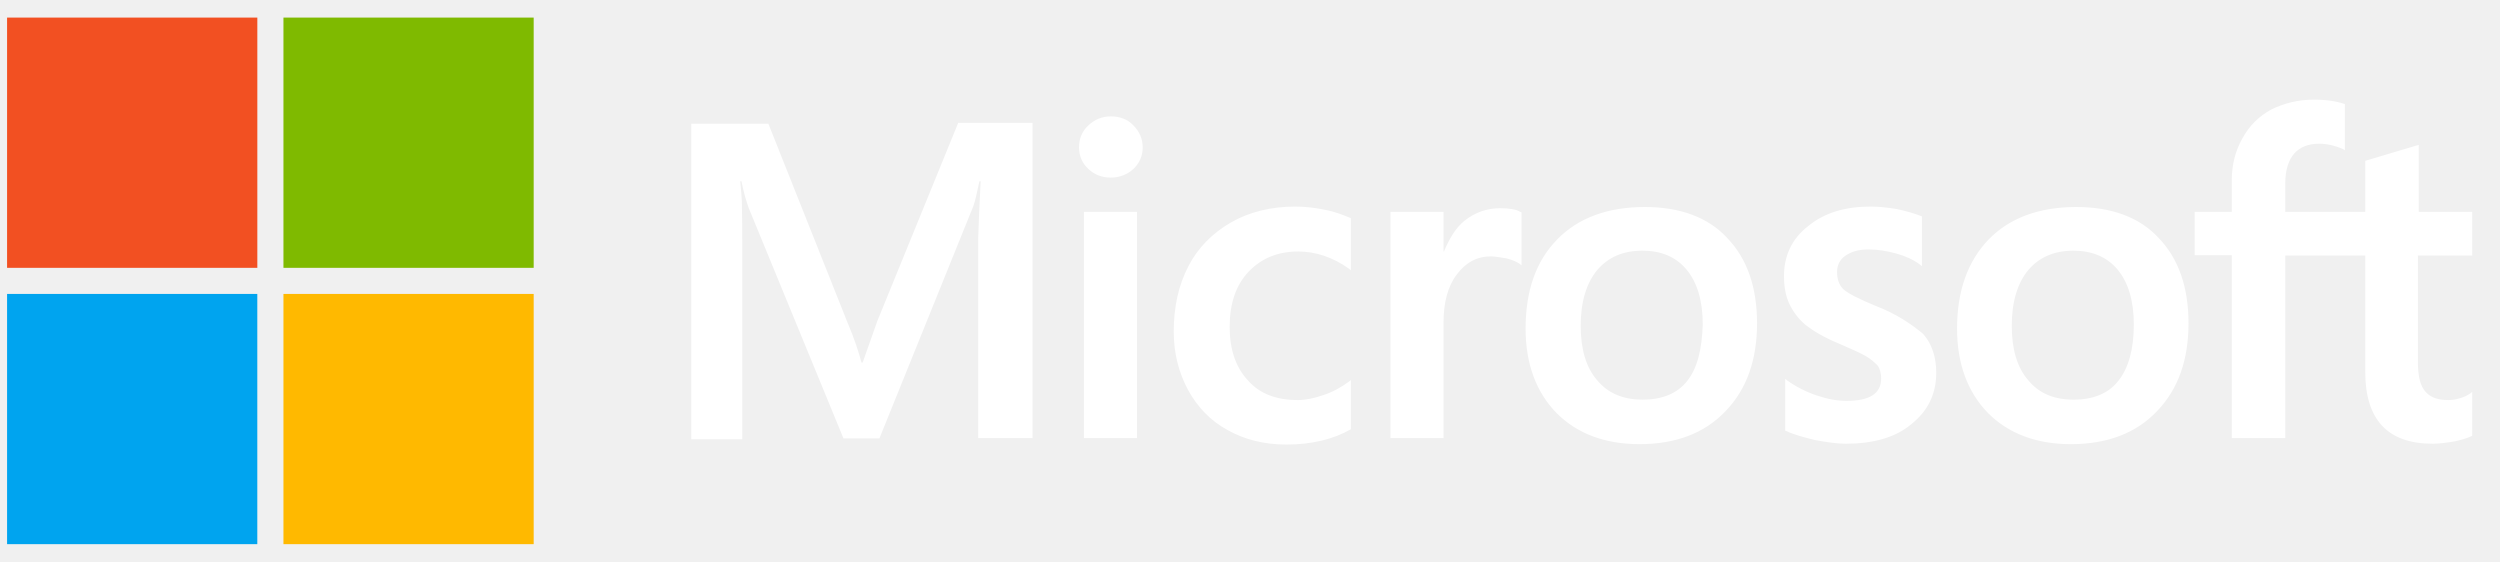
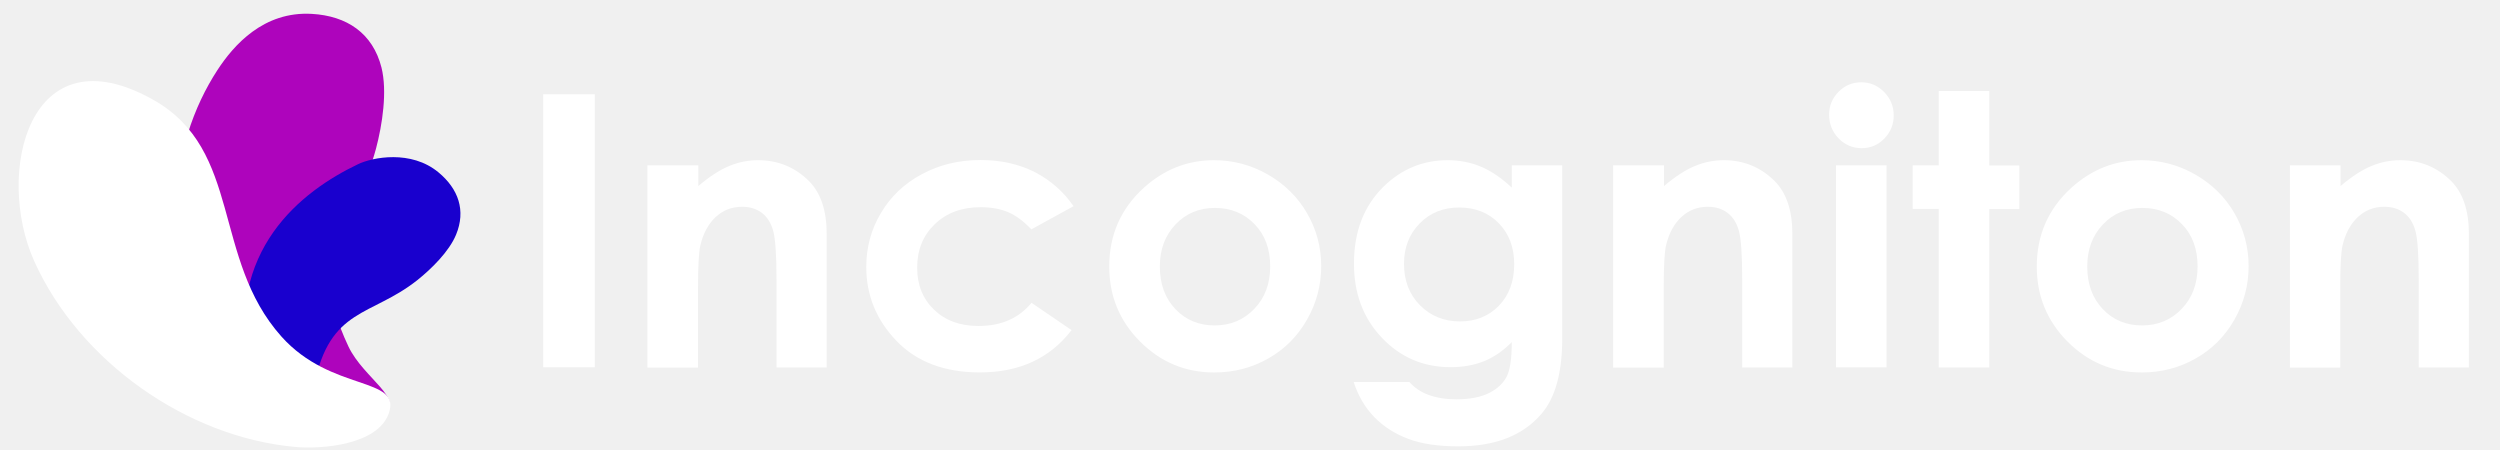
- <svg xmlns="http://www.w3.org/2000/svg" width="89" height="20" viewBox="0 0 89 20" fill="none">
-   <path d="M31.235 11.423L30.711 12.905H30.668C30.581 12.571 30.421 12.063 30.159 11.452L27.354 4.404H24.608V15.637H26.424V8.706C26.424 8.27 26.424 7.776 26.41 7.165C26.395 6.86 26.366 6.628 26.352 6.453H26.395C26.483 6.889 26.584 7.209 26.657 7.412L30.028 15.608H31.307L34.65 7.34C34.722 7.151 34.795 6.773 34.867 6.453H34.911C34.867 7.282 34.838 8.023 34.824 8.473V15.594H36.757V4.375H34.112L31.235 11.423ZM38.588 7.543H40.477V15.594H38.588V7.543ZM39.547 4.143C39.227 4.143 38.965 4.259 38.748 4.462C38.529 4.666 38.413 4.927 38.413 5.247C38.413 5.552 38.529 5.814 38.748 6.017C38.965 6.221 39.227 6.322 39.547 6.322C39.866 6.322 40.142 6.206 40.346 6.017C40.564 5.814 40.68 5.552 40.68 5.247C40.68 4.942 40.564 4.68 40.346 4.462C40.157 4.259 39.881 4.143 39.547 4.143ZM47.176 7.47C46.827 7.398 46.464 7.354 46.115 7.354C45.258 7.354 44.473 7.543 43.819 7.921C43.165 8.299 42.642 8.822 42.308 9.476C41.959 10.144 41.785 10.915 41.785 11.801C41.785 12.571 41.959 13.254 42.293 13.879C42.627 14.489 43.093 14.983 43.717 15.318C44.313 15.652 45.011 15.826 45.795 15.826C46.696 15.826 47.467 15.637 48.077 15.289L48.092 15.274V13.53L48.019 13.588C47.743 13.792 47.423 13.966 47.103 14.068C46.769 14.184 46.464 14.242 46.202 14.242C45.447 14.242 44.851 14.024 44.429 13.545C43.993 13.08 43.776 12.44 43.776 11.641C43.776 10.813 43.993 10.159 44.444 9.679C44.895 9.2 45.49 8.953 46.217 8.953C46.827 8.953 47.452 9.156 48.019 9.563L48.092 9.621V7.776L48.077 7.761C47.83 7.659 47.554 7.543 47.176 7.47ZM53.41 7.412C52.945 7.412 52.509 7.558 52.131 7.863C51.812 8.124 51.594 8.502 51.405 8.953H51.39V7.543H49.501V15.594H51.39V11.481C51.39 10.784 51.536 10.203 51.855 9.781C52.175 9.345 52.582 9.127 53.076 9.127C53.25 9.127 53.425 9.171 53.643 9.2C53.846 9.258 53.992 9.316 54.093 9.389L54.166 9.447V7.558L54.122 7.543C53.992 7.456 53.73 7.412 53.41 7.412ZM58.554 7.369C57.232 7.369 56.171 7.761 55.43 8.531C54.675 9.302 54.311 10.362 54.311 11.699C54.311 12.949 54.689 13.966 55.416 14.707C56.142 15.434 57.13 15.812 58.366 15.812C59.659 15.812 60.691 15.419 61.432 14.635C62.188 13.85 62.551 12.804 62.551 11.51C62.551 10.232 62.202 9.214 61.49 8.473C60.807 7.732 59.804 7.369 58.554 7.369ZM60.066 13.559C59.717 14.01 59.165 14.228 58.482 14.228C57.799 14.228 57.247 14.01 56.854 13.53C56.462 13.08 56.273 12.426 56.273 11.598C56.273 10.74 56.476 10.086 56.854 9.621C57.247 9.156 57.784 8.924 58.467 8.924C59.136 8.924 59.659 9.142 60.037 9.592C60.415 10.043 60.618 10.697 60.618 11.554C60.589 12.426 60.429 13.109 60.066 13.559ZM66.765 10.886C66.169 10.639 65.791 10.45 65.617 10.29C65.472 10.144 65.399 9.941 65.399 9.679C65.399 9.461 65.486 9.243 65.704 9.098C65.922 8.953 66.169 8.88 66.532 8.88C66.852 8.88 67.186 8.938 67.506 9.025C67.826 9.113 68.117 9.243 68.349 9.418L68.422 9.476V7.703L68.378 7.688C68.16 7.601 67.869 7.514 67.521 7.441C67.172 7.383 66.852 7.354 66.591 7.354C65.69 7.354 64.948 7.572 64.367 8.052C63.786 8.502 63.51 9.113 63.51 9.825C63.51 10.203 63.568 10.537 63.699 10.813C63.83 11.089 64.019 11.351 64.28 11.569C64.542 11.772 64.919 12.005 65.443 12.222C65.879 12.411 66.213 12.557 66.416 12.673C66.62 12.789 66.751 12.92 66.852 13.022C66.925 13.138 66.969 13.283 66.969 13.472C66.969 14.01 66.562 14.271 65.733 14.271C65.413 14.271 65.079 14.213 64.687 14.082C64.295 13.952 63.931 13.763 63.626 13.545L63.553 13.487V15.332L63.597 15.347C63.873 15.478 64.207 15.565 64.614 15.666C65.021 15.739 65.385 15.797 65.704 15.797C66.678 15.797 67.477 15.579 68.044 15.1C68.625 14.635 68.93 14.039 68.93 13.269C68.93 12.731 68.785 12.252 68.465 11.888C68.044 11.539 67.521 11.176 66.765 10.886ZM73.915 7.369C72.592 7.369 71.531 7.761 70.79 8.531C70.049 9.302 69.671 10.362 69.671 11.699C69.671 12.949 70.049 13.966 70.776 14.707C71.502 15.434 72.491 15.812 73.726 15.812C75.019 15.812 76.051 15.419 76.792 14.635C77.548 13.85 77.911 12.804 77.911 11.51C77.911 10.232 77.562 9.214 76.85 8.473C76.167 7.732 75.165 7.369 73.915 7.369ZM75.412 13.559C75.063 14.01 74.51 14.228 73.828 14.228C73.13 14.228 72.592 14.01 72.2 13.53C71.808 13.08 71.619 12.426 71.619 11.598C71.619 10.74 71.822 10.086 72.2 9.621C72.592 9.156 73.13 8.924 73.813 8.924C74.467 8.924 75.005 9.142 75.382 9.592C75.76 10.043 75.964 10.697 75.964 11.554C75.964 12.426 75.775 13.109 75.412 13.559ZM88.011 9.098V7.543H86.107V5.16L86.049 5.174L84.247 5.712L84.203 5.727V7.543H81.355V6.526C81.355 6.061 81.471 5.698 81.675 5.465C81.878 5.233 82.183 5.116 82.561 5.116C82.823 5.116 83.099 5.174 83.404 5.305L83.477 5.349V3.707L83.433 3.692C83.172 3.605 82.823 3.547 82.372 3.547C81.805 3.547 81.311 3.678 80.861 3.896C80.41 4.143 80.076 4.477 79.829 4.927C79.582 5.363 79.451 5.857 79.451 6.424V7.543H78.129V9.084H79.451V15.594H81.355V9.098H84.203V13.24C84.203 14.94 85.003 15.797 86.601 15.797C86.863 15.797 87.139 15.754 87.4 15.71C87.676 15.652 87.88 15.579 87.996 15.521L88.011 15.507V13.952L87.938 14.01C87.822 14.082 87.72 14.141 87.546 14.184C87.4 14.228 87.27 14.242 87.168 14.242C86.79 14.242 86.528 14.155 86.34 13.937C86.165 13.734 86.078 13.399 86.078 12.905V9.098H88.011Z" fill="#fff" />
-   <path d="M0.252 0.626H9.161V9.535H0.252V0.626Z" fill="#F25022" />
-   <path d="M10.091 0.626H18.999V9.535H10.091V0.626Z" fill="#7FBA00" />
-   <path d="M0.252 10.464H9.16V19.372H0.252V10.464Z" fill="#00A4EF" />
-   <path d="M10.091 10.464H18.999V19.372H10.091V10.464Z" fill="#FFB900" />
+ <svg xmlns="http://www.w3.org/2000/svg" width="128" height="23" viewBox="0 0 128 23" fill="none">
+   <g clip-path="url(#clip0_2253_39385)">
+     <path d="M27.812 4.827H30.454V18.805H27.812V4.827Z" fill="white" />
+     <path d="M33.163 8.465H35.754V9.526C36.339 9.029 36.873 8.685 37.349 8.494C37.825 8.297 38.315 8.202 38.813 8.202C39.837 8.202 40.708 8.56 41.426 9.277C42.026 9.885 42.326 10.785 42.326 11.978V18.813H39.757V14.283C39.757 13.046 39.698 12.227 39.589 11.824C39.479 11.422 39.289 11.114 39.011 10.902C38.732 10.69 38.396 10.587 37.993 10.587C37.466 10.587 37.02 10.763 36.639 11.114C36.266 11.466 36.003 11.949 35.856 12.571C35.783 12.893 35.739 13.595 35.739 14.671V18.821H33.148V8.465H33.163Z" fill="white" />
+     <path d="M54.965 10.557L52.806 11.743C52.404 11.318 52.001 11.025 51.606 10.857C51.211 10.696 50.742 10.608 50.216 10.608C49.242 10.608 48.459 10.901 47.859 11.479C47.259 12.057 46.959 12.796 46.959 13.704C46.959 14.582 47.244 15.299 47.822 15.856C48.401 16.412 49.154 16.69 50.099 16.69C51.262 16.69 52.162 16.295 52.814 15.504L54.863 16.902C53.758 18.344 52.192 19.068 50.172 19.068C48.357 19.068 46.93 18.527 45.898 17.451C44.866 16.375 44.353 15.117 44.353 13.667C44.353 12.665 44.602 11.743 45.107 10.901C45.605 10.059 46.307 9.393 47.2 8.918C48.093 8.435 49.096 8.193 50.208 8.193C51.233 8.193 52.155 8.398 52.975 8.808C53.78 9.225 54.446 9.803 54.965 10.557Z" fill="white" />
+     <path d="M62.157 8.202C63.131 8.202 64.053 8.443 64.909 8.933C65.765 9.424 66.439 10.082 66.922 10.917C67.405 11.751 67.646 12.659 67.646 13.625C67.646 14.598 67.405 15.513 66.922 16.362C66.439 17.211 65.78 17.877 64.938 18.352C64.104 18.828 63.182 19.07 62.172 19.07C60.686 19.07 59.428 18.543 58.374 17.489C57.32 16.435 56.793 15.154 56.793 13.646C56.793 12.029 57.386 10.682 58.571 9.607C59.611 8.67 60.803 8.202 62.157 8.202ZM62.201 10.646C61.396 10.646 60.723 10.924 60.189 11.488C59.654 12.051 59.384 12.768 59.384 13.639C59.384 14.539 59.647 15.264 60.181 15.827C60.708 16.384 61.382 16.662 62.194 16.662C63.006 16.662 63.68 16.376 64.221 15.813C64.763 15.249 65.034 14.525 65.034 13.639C65.034 12.754 64.77 12.029 64.236 11.48C63.702 10.924 63.021 10.646 62.201 10.646Z" fill="white" />
+     <path d="M77.403 8.465H79.986V17.32C79.986 19.07 79.635 20.358 78.932 21.177C77.988 22.29 76.569 22.853 74.666 22.853C73.648 22.853 72.799 22.729 72.112 22.473C71.424 22.216 70.838 21.843 70.362 21.353C69.887 20.863 69.535 20.262 69.309 19.56H72.163C72.419 19.852 72.741 20.072 73.144 20.218C73.546 20.365 74.014 20.445 74.556 20.445C75.251 20.445 75.815 20.336 76.239 20.123C76.664 19.911 76.964 19.626 77.139 19.289C77.315 18.945 77.403 18.36 77.403 17.518C76.949 17.972 76.466 18.301 75.968 18.499C75.471 18.696 74.9 18.799 74.27 18.799C72.88 18.799 71.709 18.301 70.758 17.298C69.799 16.296 69.323 15.03 69.323 13.5C69.323 11.861 69.828 10.543 70.846 9.548C71.768 8.648 72.858 8.202 74.131 8.202C74.724 8.202 75.288 8.311 75.815 8.531C76.342 8.75 76.876 9.109 77.403 9.607V8.465ZM74.71 10.624C73.89 10.624 73.217 10.895 72.682 11.444C72.148 11.992 71.885 12.681 71.885 13.508C71.885 14.371 72.156 15.074 72.704 15.63C73.246 16.179 73.934 16.457 74.754 16.457C75.558 16.457 76.225 16.186 76.744 15.652C77.264 15.11 77.527 14.408 77.527 13.529C77.527 12.666 77.264 11.971 76.737 11.429C76.217 10.895 75.537 10.624 74.71 10.624Z" fill="white" />
+     <path d="M82.606 8.465H85.197V9.526C85.783 9.029 86.317 8.685 86.793 8.494C87.268 8.297 87.759 8.202 88.256 8.202C89.281 8.202 90.152 8.56 90.869 9.277C91.469 9.885 91.769 10.785 91.769 11.978V18.813H89.2V14.283C89.2 13.046 89.142 12.227 89.032 11.824C88.922 11.422 88.732 11.114 88.454 10.902C88.176 10.69 87.839 10.587 87.437 10.587C86.91 10.587 86.463 10.763 86.083 11.114C85.709 11.466 85.446 11.949 85.3 12.571C85.226 12.893 85.183 13.595 85.183 14.671V18.821H82.592V8.465H82.606Z" fill="white" />
+     <path d="M95.297 4.213C95.751 4.213 96.139 4.381 96.468 4.711C96.79 5.04 96.958 5.443 96.958 5.911C96.958 6.372 96.797 6.767 96.475 7.097C96.153 7.426 95.765 7.587 95.319 7.587C94.858 7.587 94.463 7.419 94.141 7.089C93.819 6.76 93.65 6.35 93.65 5.874C93.65 5.421 93.811 5.025 94.133 4.703C94.455 4.374 94.843 4.213 95.297 4.213ZM94.002 8.465H96.592V18.806H94.002V8.465Z" fill="white" />
+     <path d="M99.262 4.66H101.852V8.473H103.389V10.705H101.852V18.814H99.262V10.698H97.93V8.466H99.262V4.66Z" fill="white" />
+     <path d="M109.64 8.202C110.614 8.202 111.536 8.443 112.392 8.933C113.248 9.424 113.922 10.082 114.405 10.917C114.888 11.751 115.129 12.659 115.129 13.625C115.129 14.598 114.888 15.513 114.405 16.362C113.922 17.211 113.263 17.877 112.421 18.352C111.587 18.828 110.665 19.07 109.655 19.07C108.169 19.07 106.911 18.543 105.857 17.489C104.81 16.435 104.283 15.154 104.283 13.646C104.283 12.029 104.876 10.682 106.062 9.607C107.101 8.67 108.294 8.202 109.64 8.202ZM109.684 10.646C108.879 10.646 108.206 10.924 107.672 11.488C107.137 12.051 106.867 12.768 106.867 13.639C106.867 14.539 107.13 15.264 107.664 15.827C108.191 16.384 108.865 16.662 109.677 16.662C110.489 16.662 111.163 16.376 111.704 15.813C112.246 15.249 112.516 14.525 112.516 13.639C112.516 12.754 112.253 12.029 111.719 11.48C111.184 10.924 110.511 10.646 109.684 10.646Z" fill="white" />
+     <path d="M117.244 8.465H119.835V9.526C120.42 9.029 120.955 8.685 121.43 8.494C121.906 8.297 122.396 8.202 122.894 8.202C123.919 8.202 124.789 8.56 125.507 9.277C126.107 9.885 126.407 10.785 126.407 11.978V18.813H123.838V14.283C123.838 13.046 123.78 12.227 123.67 11.824C123.56 11.422 123.37 11.114 123.092 10.902C122.813 10.69 122.477 10.587 122.074 10.587C121.547 10.587 121.101 10.763 120.72 11.114C120.347 11.466 120.084 11.949 119.937 12.571C119.864 12.893 119.82 13.595 119.82 14.671V18.821H117.244V8.465Z" fill="white" />
+     <path fill-rule="evenodd" clip-rule="evenodd" d="M11.129 3.593C11.963 2.312 13.493 0.571 15.959 0.71C17.767 0.812 19.084 1.705 19.531 3.454C19.838 4.676 19.575 6.381 19.253 7.604C18.191 11.578 15.491 12.756 17.84 17.74C18.631 19.408 20.826 20.44 19.596 21.311C18.411 22.153 15.323 21.245 13.478 19.555C7.294 13.883 8.736 7.267 11.129 3.593Z" fill="#AE04BC" />
+     <path fill-rule="evenodd" clip-rule="evenodd" d="M18.329 8.408C19.076 8.049 21.052 7.662 22.45 8.825C23.474 9.674 23.862 10.779 23.35 12.016C22.999 12.872 22.091 13.765 21.367 14.343C18.995 16.224 16.888 15.734 16.09 19.715C15.827 21.047 16.668 22.62 15.563 22.599C14.495 22.577 13.068 20.681 12.716 18.881C11.553 12.806 15.417 9.799 18.329 8.408Z" fill="#1900CE" />
+     <path fill-rule="evenodd" clip-rule="evenodd" d="M15.123 22.884C9.576 22.387 4.065 18.508 1.752 13.37C-0.268 8.884 1.46 1.493 7.87 5.123C12.415 7.699 10.849 13.239 14.406 17.227C16.967 20.096 20.59 19.254 19.902 21.172C19.338 22.775 16.477 23.009 15.123 22.884Z" fill="white" />
+   </g>
+   <defs>
+     <clipPath id="clip0_2253_39385">
+       <rect width="126.228" height="22.211" fill="white" transform="translate(0.955078 0.701233)" />
+     </clipPath>
+   </defs>
</svg>
